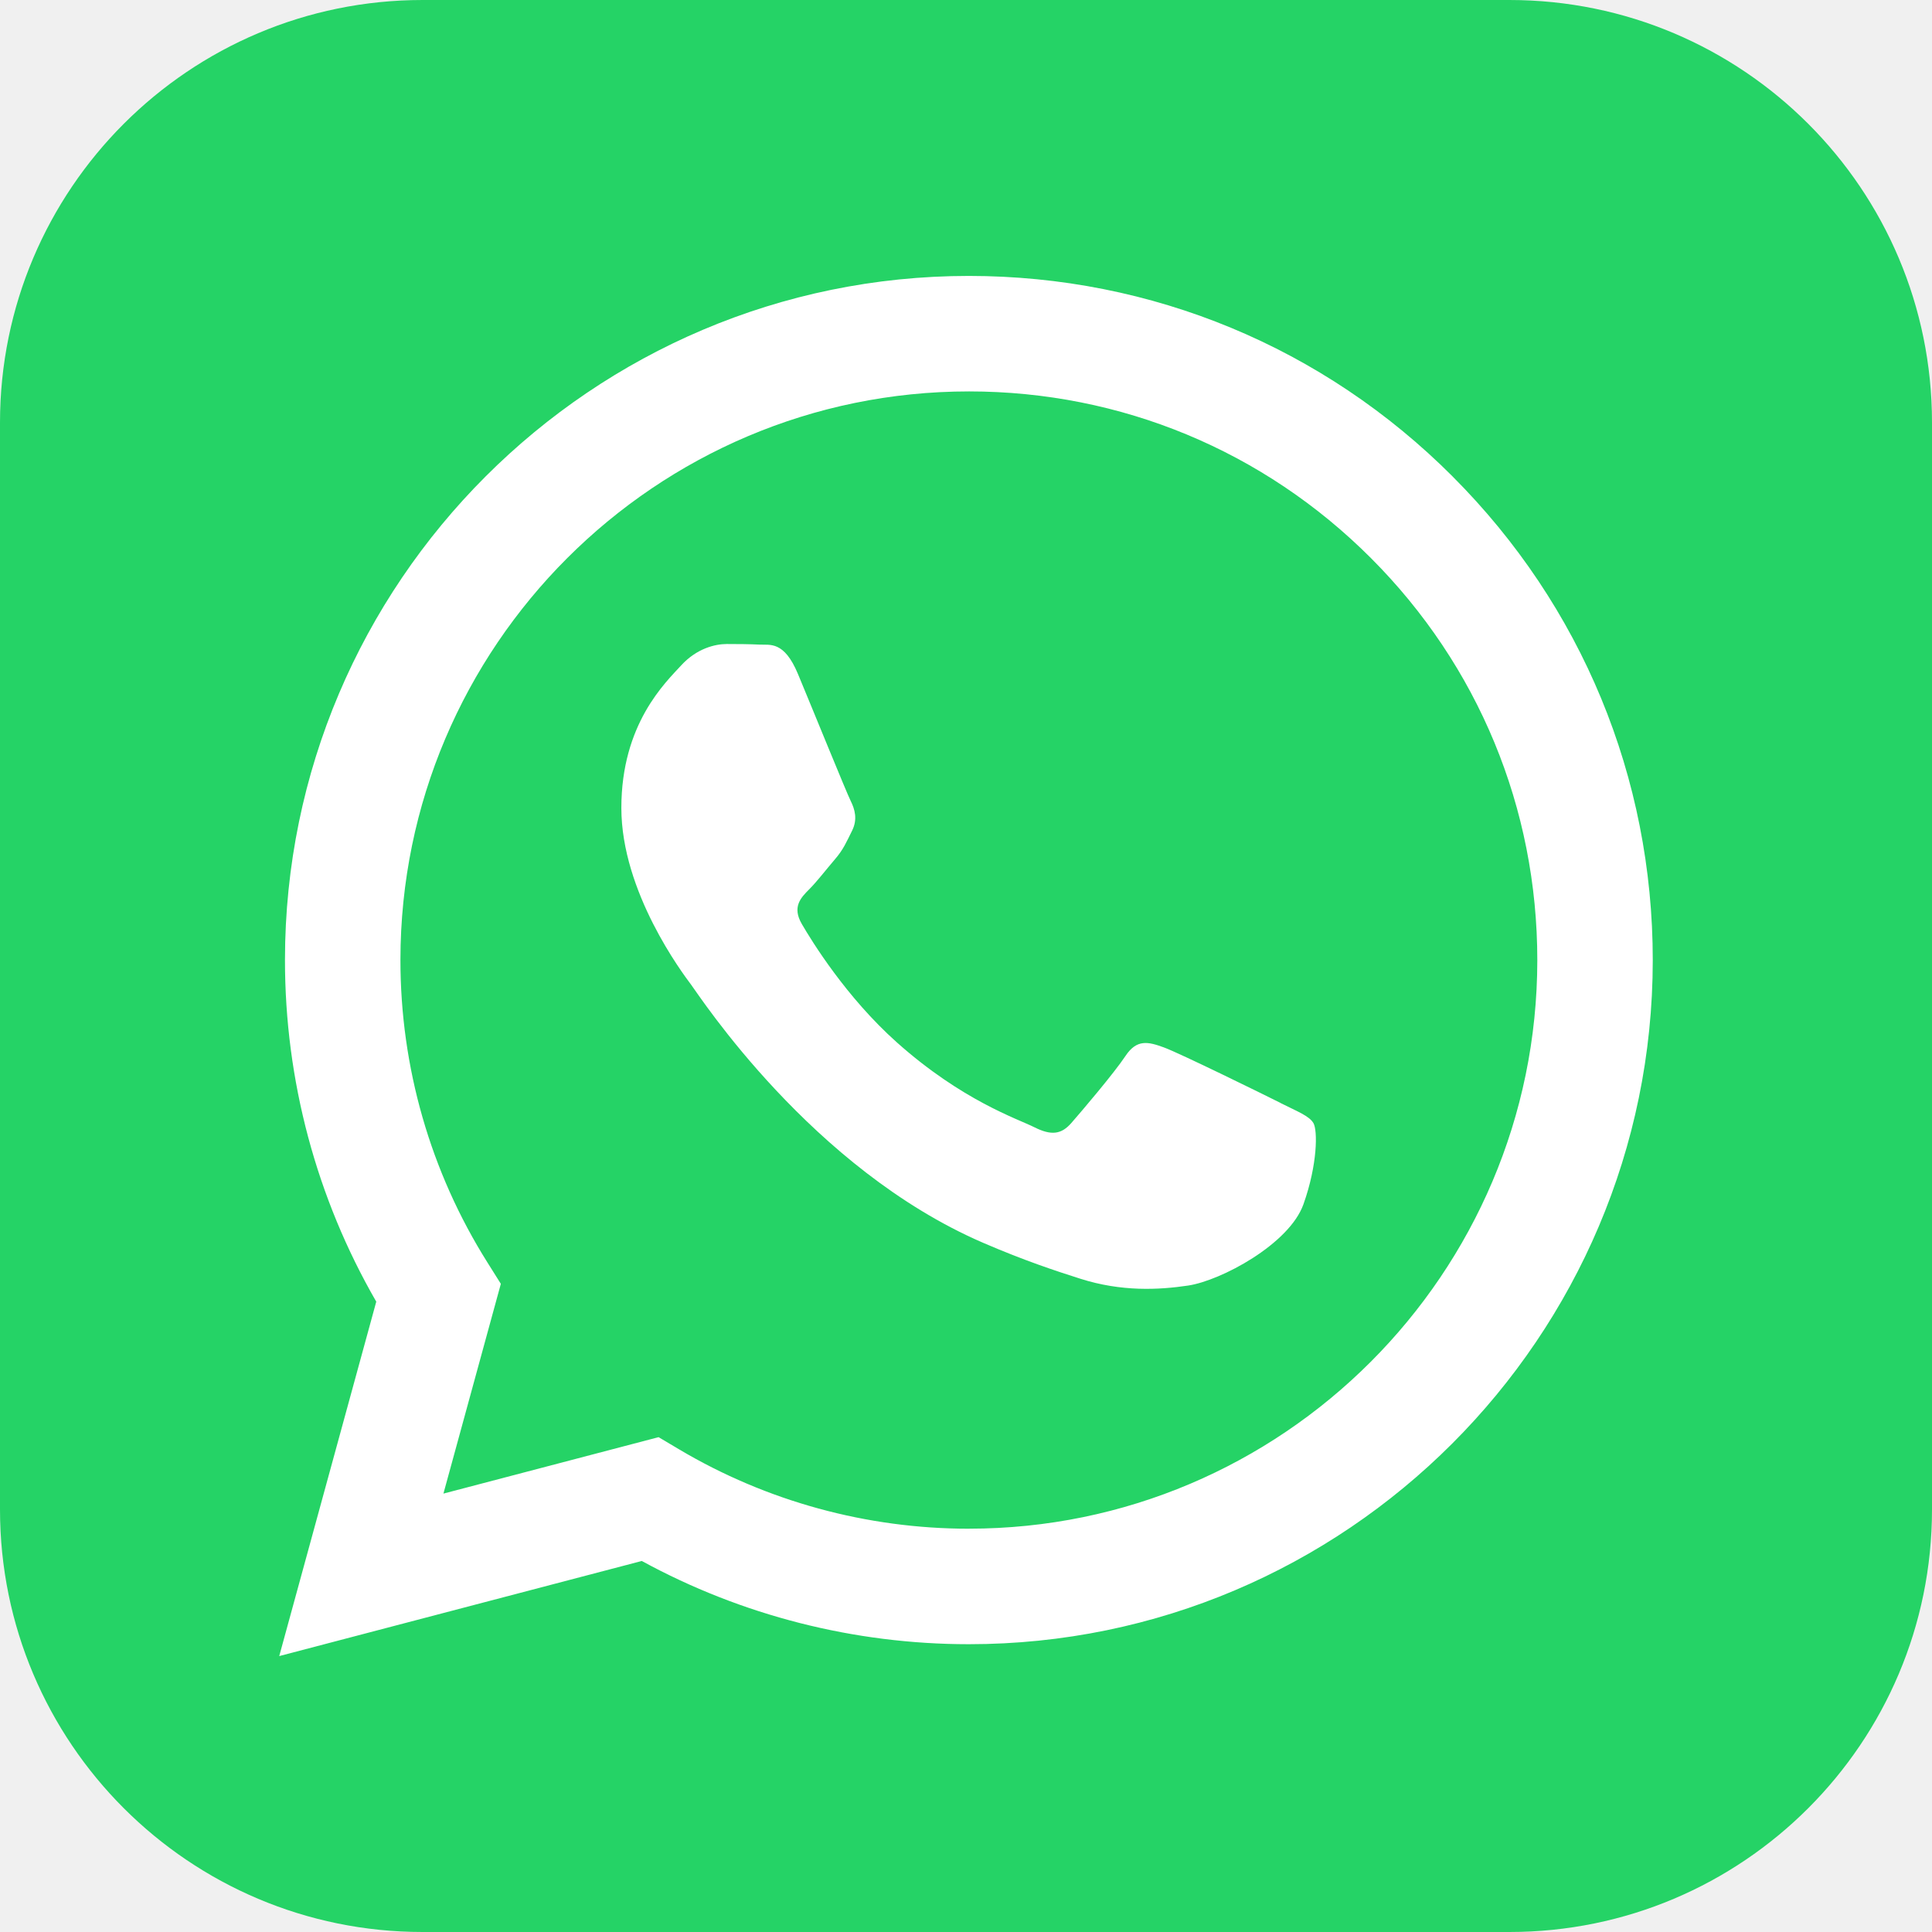
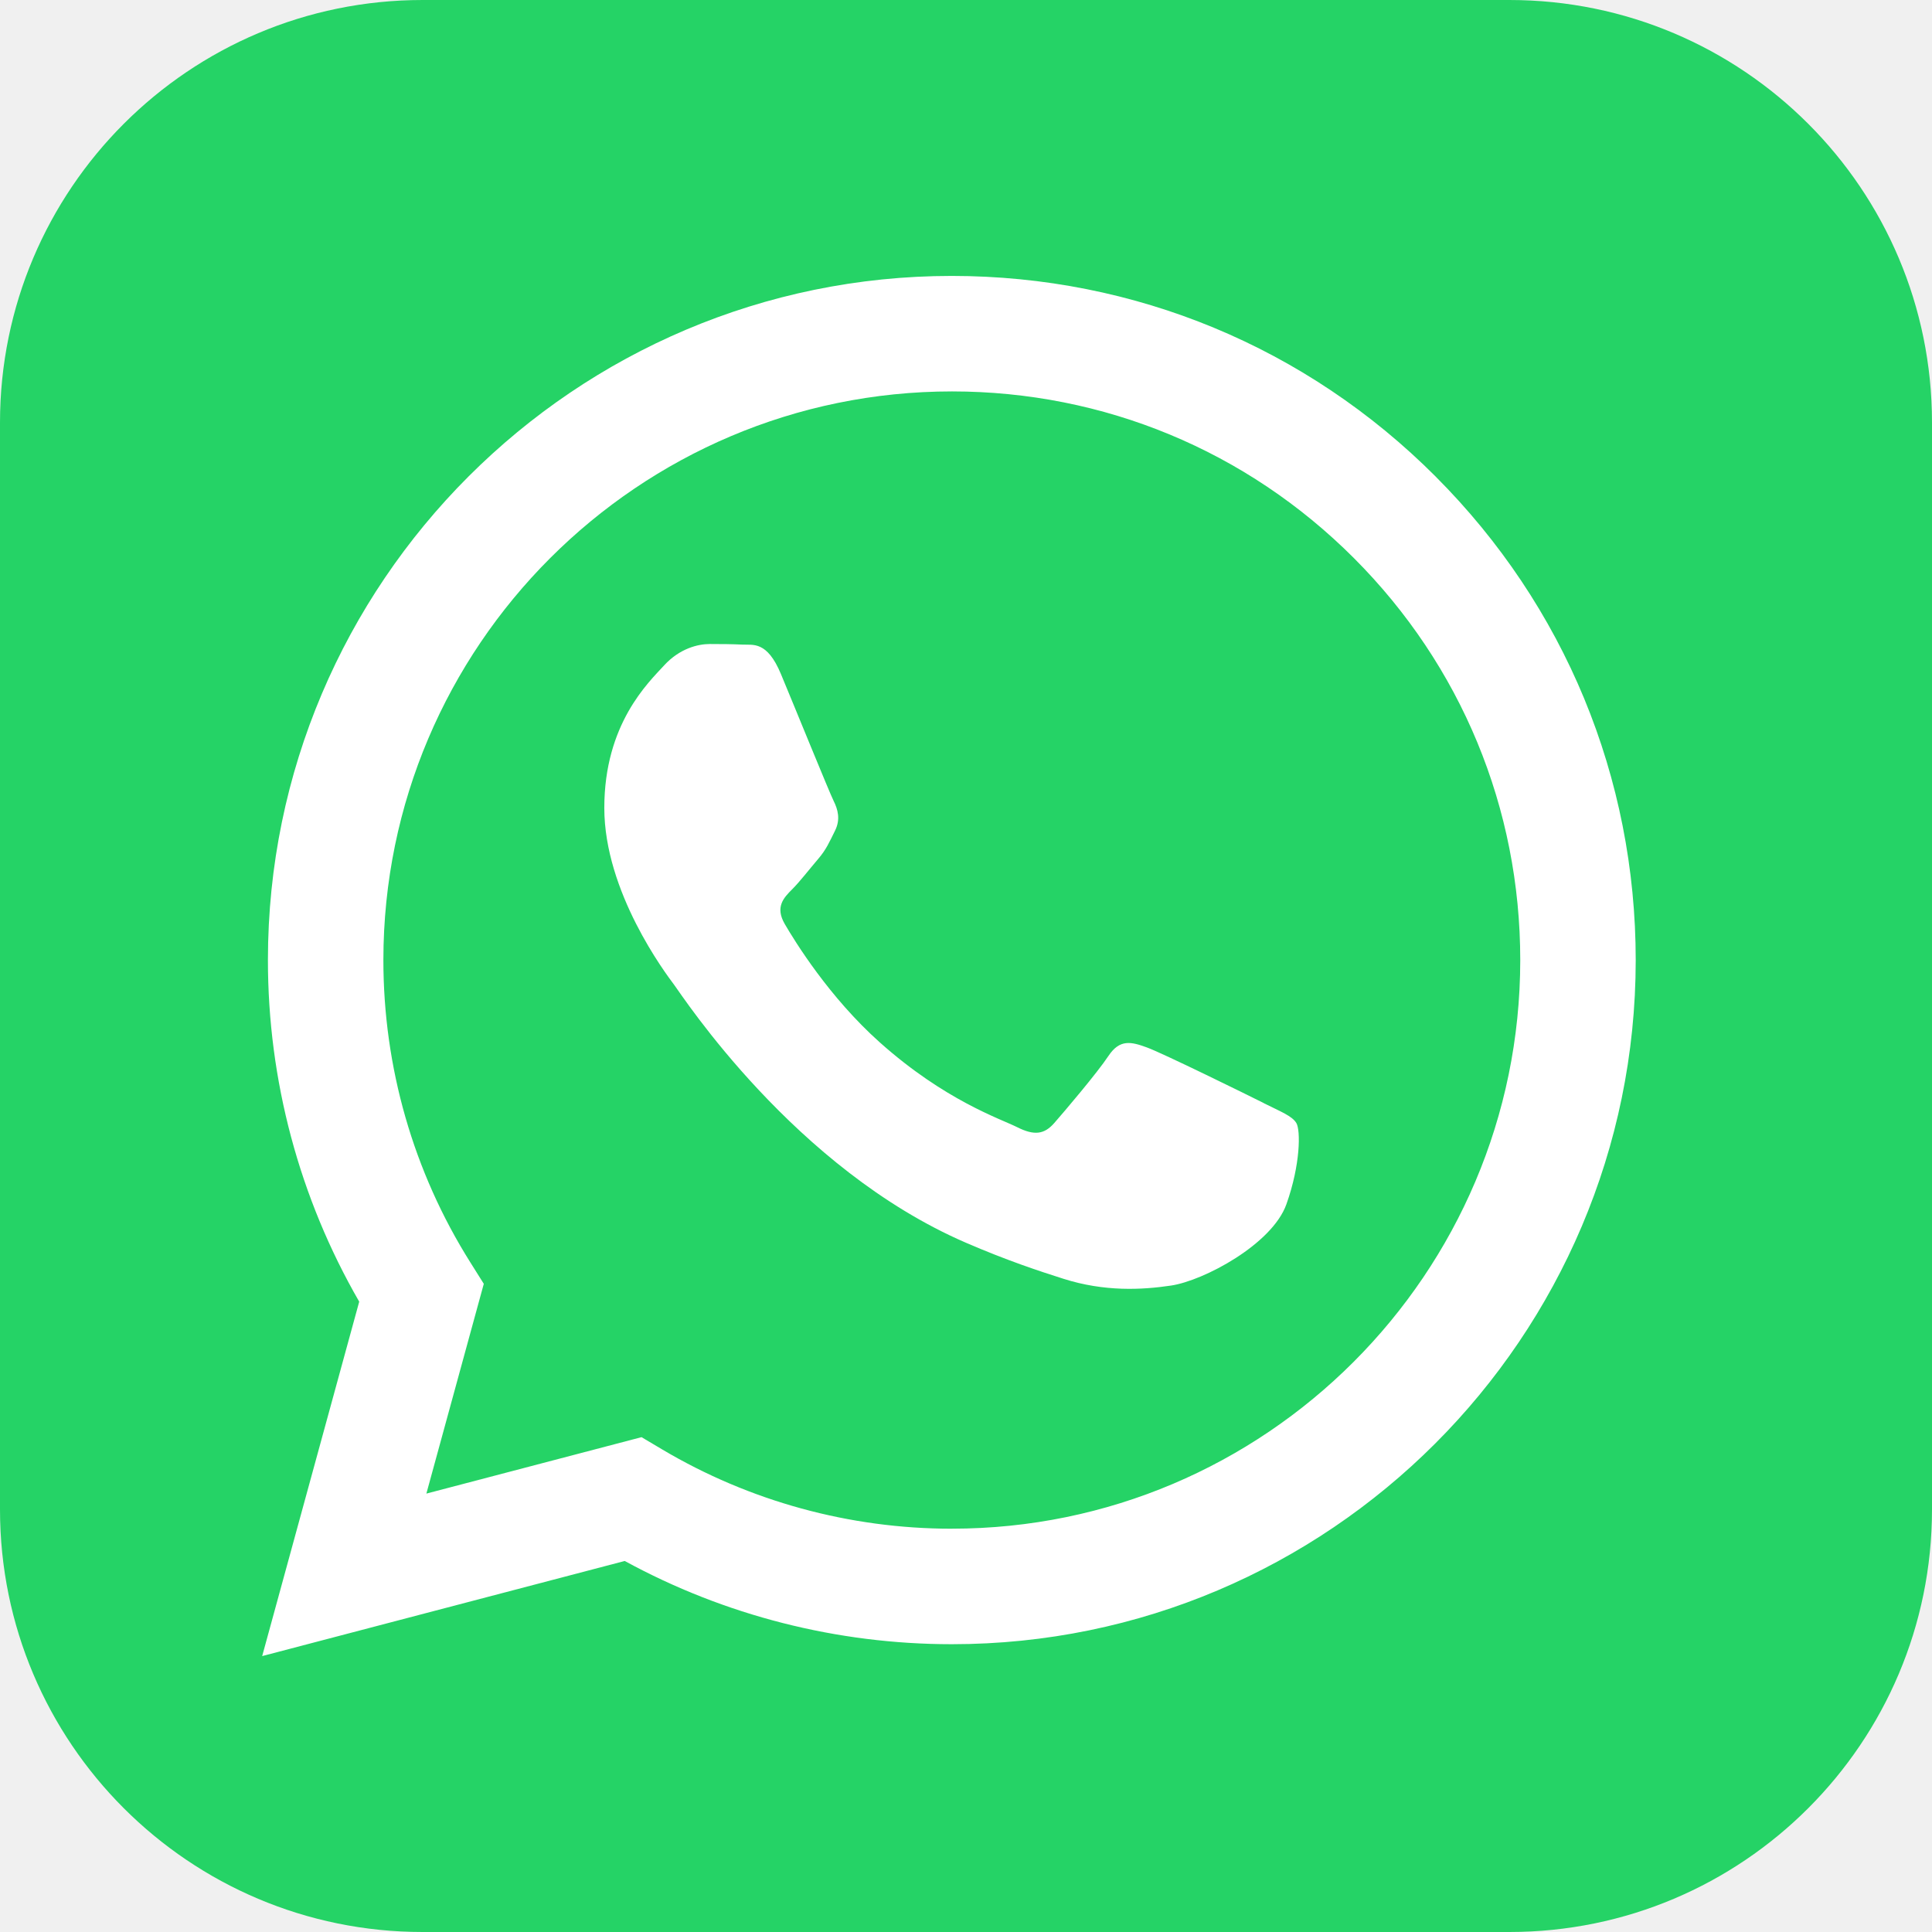
<svg xmlns="http://www.w3.org/2000/svg" width="1024" height="1024" viewBox="0 0 1024 1024" fill="none" version="1.1" id="svg1" xml:space="preserve">
  <defs id="defs1" />
  <rect style="display:inline;fill:#25d366;fill-opacity:1;stroke:none;stroke-width:16.474;stroke-linecap:square;stroke-miterlimit:0" id="rect1" width="1024" height="1024" x="0" y="0" rx="224" ry="224" />
-   <path fill-rule="evenodd" clip-rule="evenodd" d="M 769.926,252.544 C 701.5,184.03 610.494,146.279 513.529,146.245 c -199.806,0 -362.418,162.595 -362.487,362.453 -0.035,63.89 16.668,126.251 48.387,181.209 L 148,877.755 340.159,827.351 c 52.941,28.887 112.556,44.095 173.214,44.113 h 0.156 c 199.771,0 362.402,-162.613 362.471,-362.471 0.034,-96.86 -37.63,-187.918 -106.074,-256.432 z M 513.529,810.249 h -0.121 c -54.054,-0.016 -107.081,-14.548 -153.347,-41.991 l -11.002,-6.534 -114.034,29.911 30.433,-111.184 -7.161,-11.401 C 228.142,621.081 212.204,565.635 212.238,508.716 212.308,342.61 347.459,207.459 513.652,207.459 c 80.47,0.035 156.112,31.407 212.997,88.363 56.887,56.939 88.189,132.649 88.155,213.137 -0.071,166.124 -135.22,301.275 -301.275,301.275 z M 678.783,584.616 c -9.056,-4.536 -53.583,-26.436 -61.892,-29.46 -8.307,-3.025 -14.338,-4.536 -20.37,4.536 -6.03,9.074 -23.393,29.478 -28.677,35.508 -5.284,6.048 -10.568,6.797 -19.624,2.259 -9.053,-4.536 -38.236,-14.095 -72.84,-44.946 -26.922,-24.02 -45.104,-53.67 -50.386,-62.743 -5.284,-9.072 -0.556,-13.974 3.962,-18.475 4.067,-4.067 9.056,-10.584 13.591,-15.868 4.538,-5.284 6.032,-9.072 9.056,-15.104 3.025,-6.048 1.513,-11.331 -0.746,-15.868 -2.261,-4.536 -20.37,-49.118 -27.931,-67.245 -7.353,-17.658 -14.825,-15.26 -20.37,-15.555 -5.284,-0.261 -11.314,-0.313 -17.363,-0.313 -6.048,0 -15.852,2.259 -24.159,11.332 -8.307,9.072 -31.702,30.989 -31.702,75.552 0,44.564 32.45,87.651 36.986,93.7 4.536,6.048 63.872,97.522 154.72,136.767 21.605,9.333 38.481,14.912 51.637,19.084 21.692,6.9 41.435,5.927 57.043,3.598 17.399,-2.607 53.585,-21.917 61.128,-43.069 7.543,-21.152 7.543,-39.298 5.284,-43.069 -2.259,-3.771 -8.307,-6.048 -17.363,-10.584 z" fill="#25d366" id="path1" style="fill:#ffffff;stroke-width:2.022" />
+   <path fill-rule="evenodd" clip-rule="evenodd" d="M 760.889,252.544 C 692.463,184.03 601.457,146.279 504.492,146.245 c -199.806,0 -362.418,162.595 -362.487,362.453 -0.035,63.89 16.668,126.251 48.387,181.209 L 138.963,877.755 331.122,827.351 c 52.941,28.887 112.556,44.095 173.214,44.113 h 0.156 c 199.771,0 362.402,-162.613 362.471,-362.471 0.034,-96.86 -37.63,-187.918 -106.074,-256.432 z M 504.492,810.249 h -0.121 c -54.054,-0.016 -107.081,-14.548 -153.347,-41.991 l -11.002,-6.534 -114.034,29.911 30.433,-111.184 -7.161,-11.401 C 219.104,621.081 203.166,565.635 203.201,508.716 203.271,342.61 338.421,207.459 504.615,207.459 c 80.47,0.035 156.112,31.407 212.997,88.363 56.887,56.939 88.189,132.649 88.155,213.137 -0.071,166.124 -135.22,301.275 -301.275,301.275 z M 669.745,584.616 c -9.056,-4.536 -53.583,-26.436 -61.892,-29.46 -8.307,-3.025 -14.338,-4.536 -20.37,4.536 -6.03,9.074 -23.393,29.478 -28.677,35.508 -5.284,6.048 -10.568,6.797 -19.624,2.259 -9.053,-4.536 -38.236,-14.095 -72.84,-44.946 -26.922,-24.02 -45.104,-53.67 -50.386,-62.743 -5.284,-9.072 -0.556,-13.974 3.962,-18.475 4.067,-4.067 9.056,-10.584 13.591,-15.868 4.538,-5.284 6.032,-9.072 9.056,-15.104 3.025,-6.048 1.513,-11.331 -0.746,-15.868 -2.261,-4.536 -20.37,-49.118 -27.931,-67.245 -7.353,-17.658 -14.825,-15.26 -20.37,-15.555 -5.284,-0.261 -11.314,-0.313 -17.363,-0.313 -6.048,0 -15.852,2.259 -24.159,11.332 -8.307,9.072 -31.702,30.989 -31.702,75.552 0,44.564 32.45,87.651 36.986,93.7 4.536,6.048 63.872,97.522 154.72,136.767 21.605,9.333 38.481,14.912 51.637,19.084 21.692,6.9 41.435,5.927 57.043,3.598 17.399,-2.607 53.585,-21.917 61.128,-43.069 7.543,-21.152 7.543,-39.298 5.284,-43.069 -2.259,-3.771 -8.307,-6.048 -17.363,-10.584 z" fill="#25d366" id="path1" style="fill:#ffffff;stroke-width:2.022" />
</svg>
